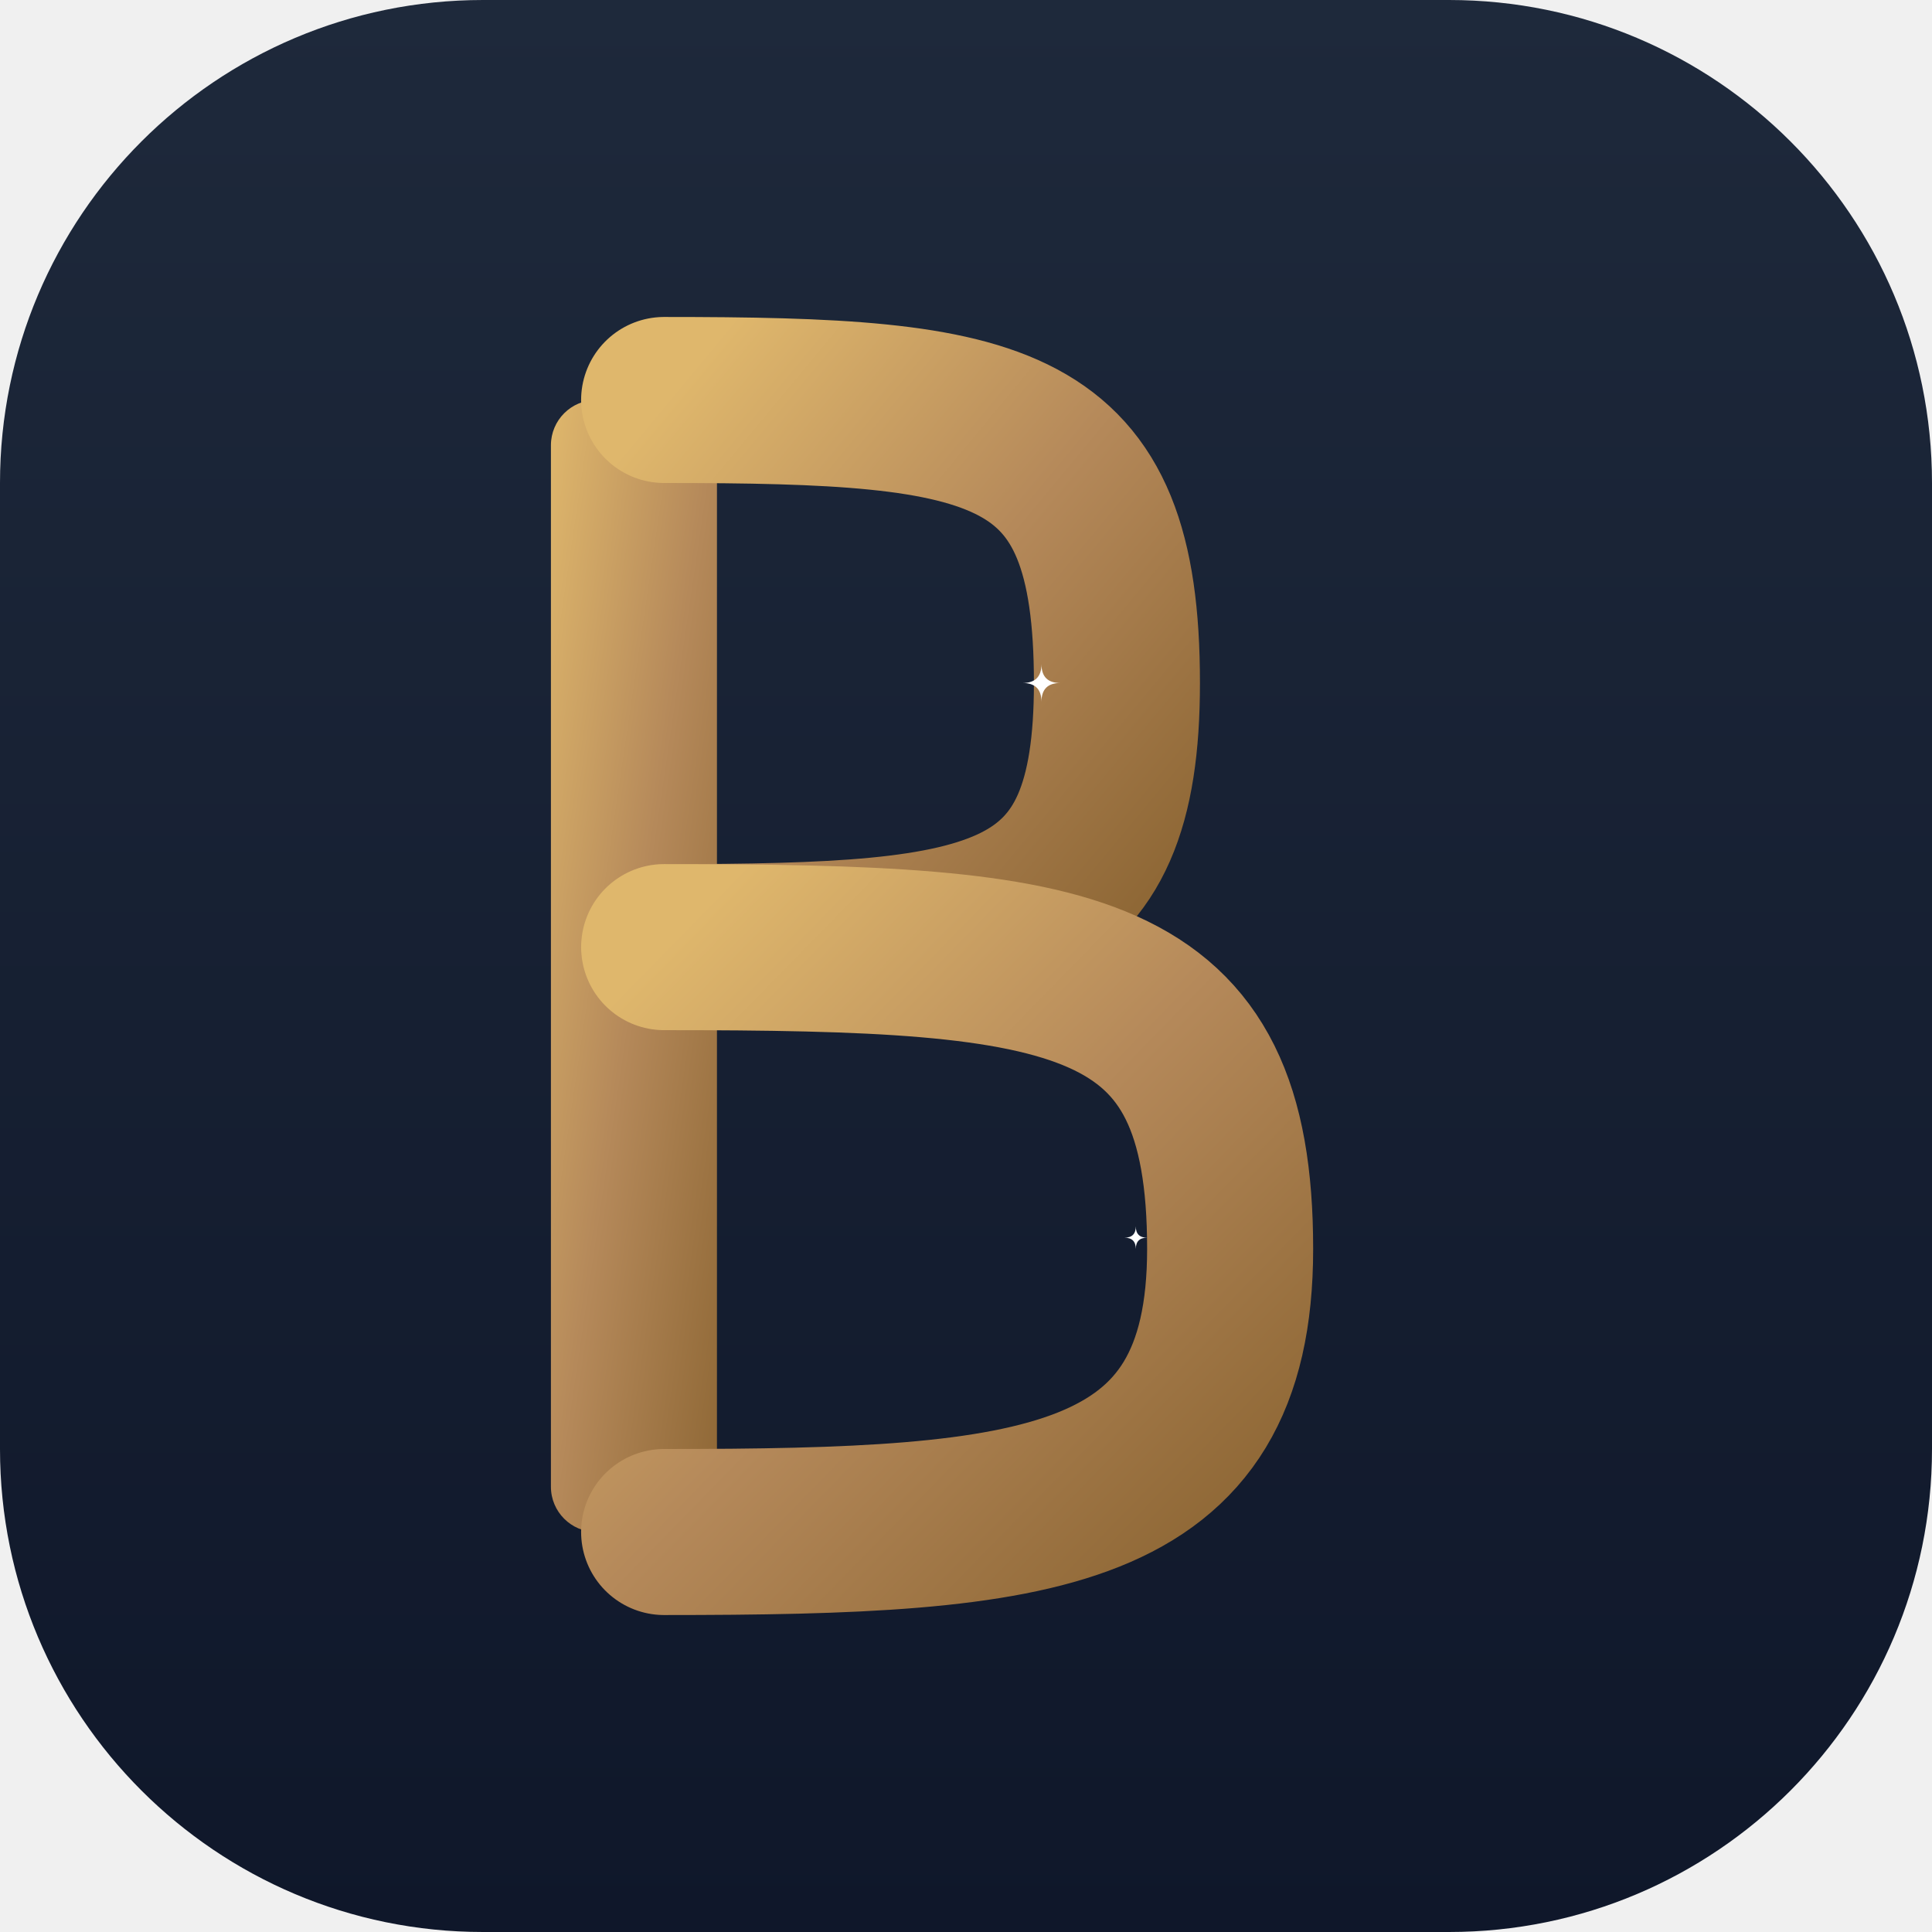
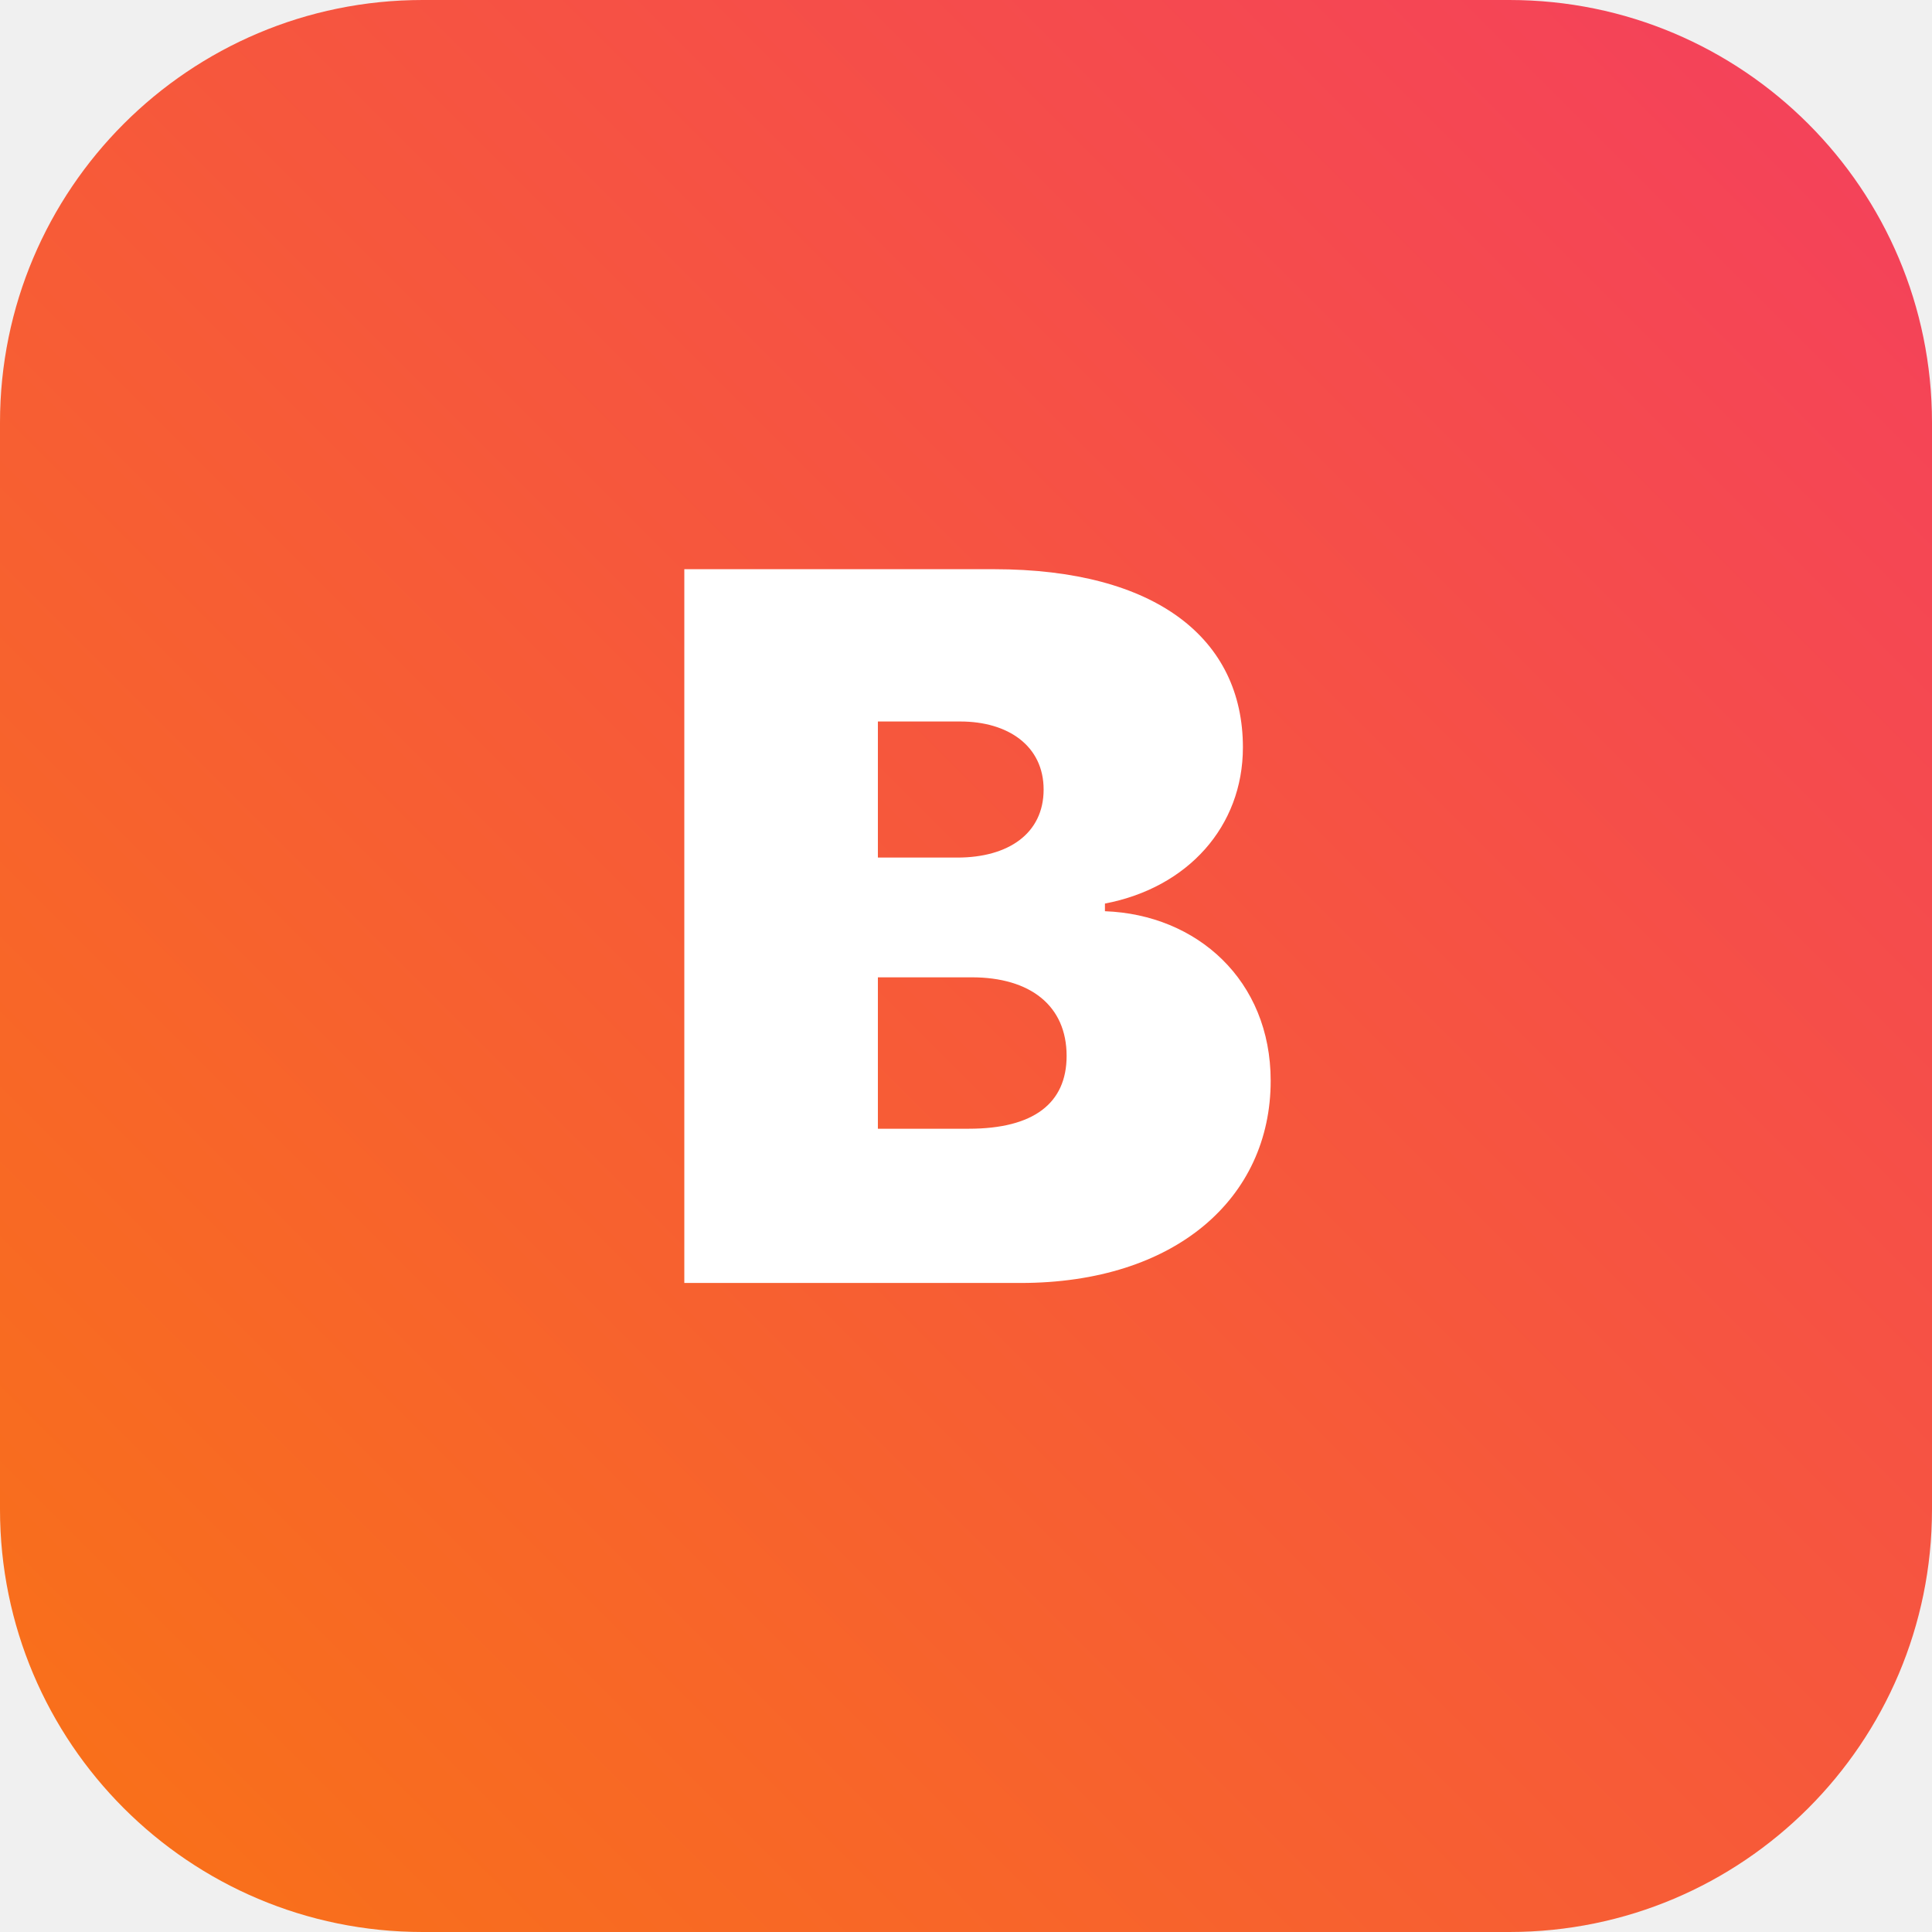
<svg xmlns="http://www.w3.org/2000/svg" viewBox="0 0 512 512" width="512" height="512">
  <defs>
-     <linearGradient id="gold-grad" x1="0%" y1="0%" x2="100%" y2="100%">
-       <stop offset="0%" stop-color="#dfb76c" />
-       <stop offset="50%" stop-color="#b5895a" />
-       <stop offset="100%" stop-color="#8e6735" />
-     </linearGradient>
-     <linearGradient id="bg-grad" x1="0%" y1="0%" x2="0%" y2="100%">
-       <stop offset="0%" stop-color="#1e293b" />
-       <stop offset="100%" stop-color="#0f172a" />
+     <linearGradient id="login-grad" x1="0%" y1="100%" x2="100%" y2="0%">
+       <stop offset="0%" stop-color="#f97316" />
+       <stop offset="100%" stop-color="#f43f5e" />
    </linearGradient>
  </defs>
-   <rect width="512" height="512" rx="128" fill="url(#bg-grad)" />
-   <g transform="translate(146, 106)">
-     <rect x="0" y="0" width="44" height="300" rx="12" fill="url(#gold-grad)" />
-     <path d="M 30,0 C 120,0 150,5 150,75 C 150,140 120,145 30,145" fill="none" stroke="url(#gold-grad)" stroke-width="44" stroke-linecap="round" stroke-linejoin="round" />
-     <path d="M 30,145 C 140,145 180,150 180,225 C 180,295 130,300 30,300" fill="none" stroke="url(#gold-grad)" stroke-width="44" stroke-linecap="round" stroke-linejoin="round" />
-     <path d="M 125, 75 Q 130, 75 130, 70 Q 130, 75 135, 75 Q 130, 75 130, 80 Q 130, 75 125, 75" fill="#ffffff" />
-     <path d="M 152, 222 Q 155, 222 155, 219 Q 155, 222 158, 222 Q 155, 222 155, 225 Q 155, 222 152, 222" fill="#ffffff" />
-   </g>
+   <rect width="512" height="512" rx="112" fill="url(#login-grad)" />
+   <text x="256" y="340" font-family="'Inter', system-ui, -apple-system, sans-serif" font-weight="900" font-size="260" fill="#ffffff" text-anchor="middle">B</text>
</svg>
